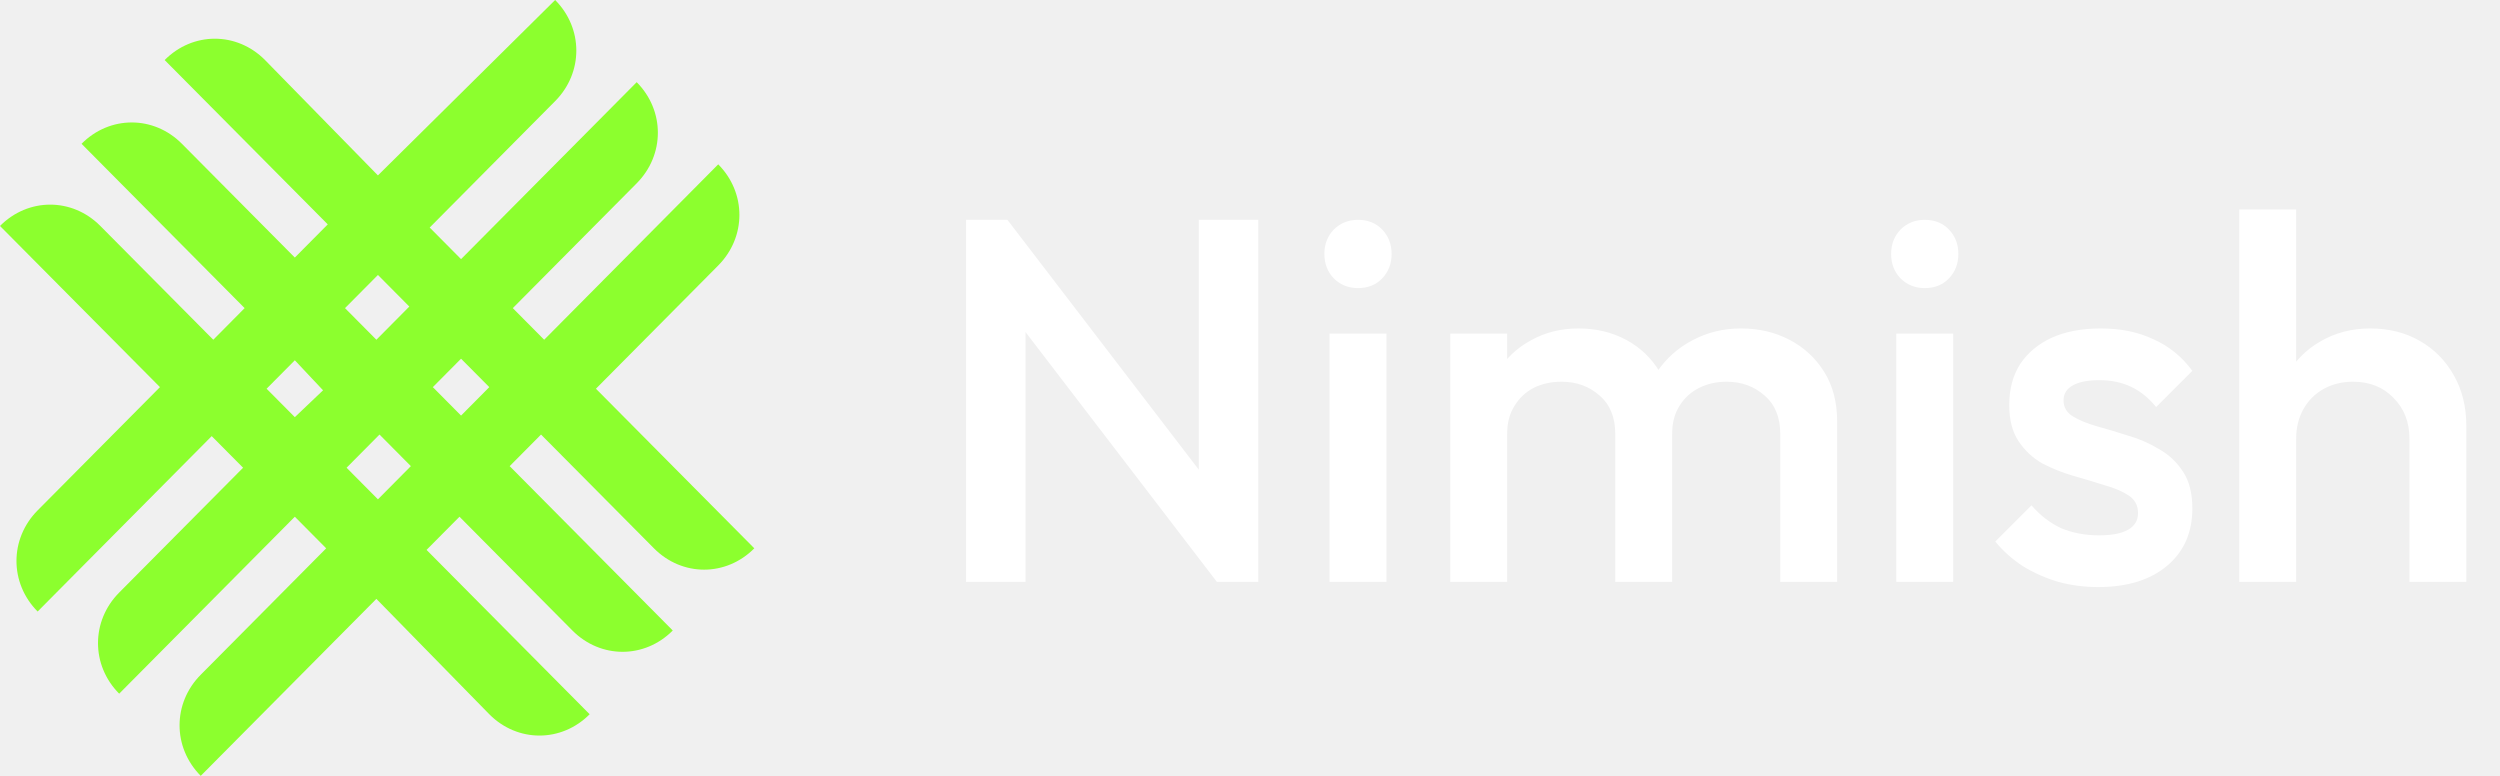
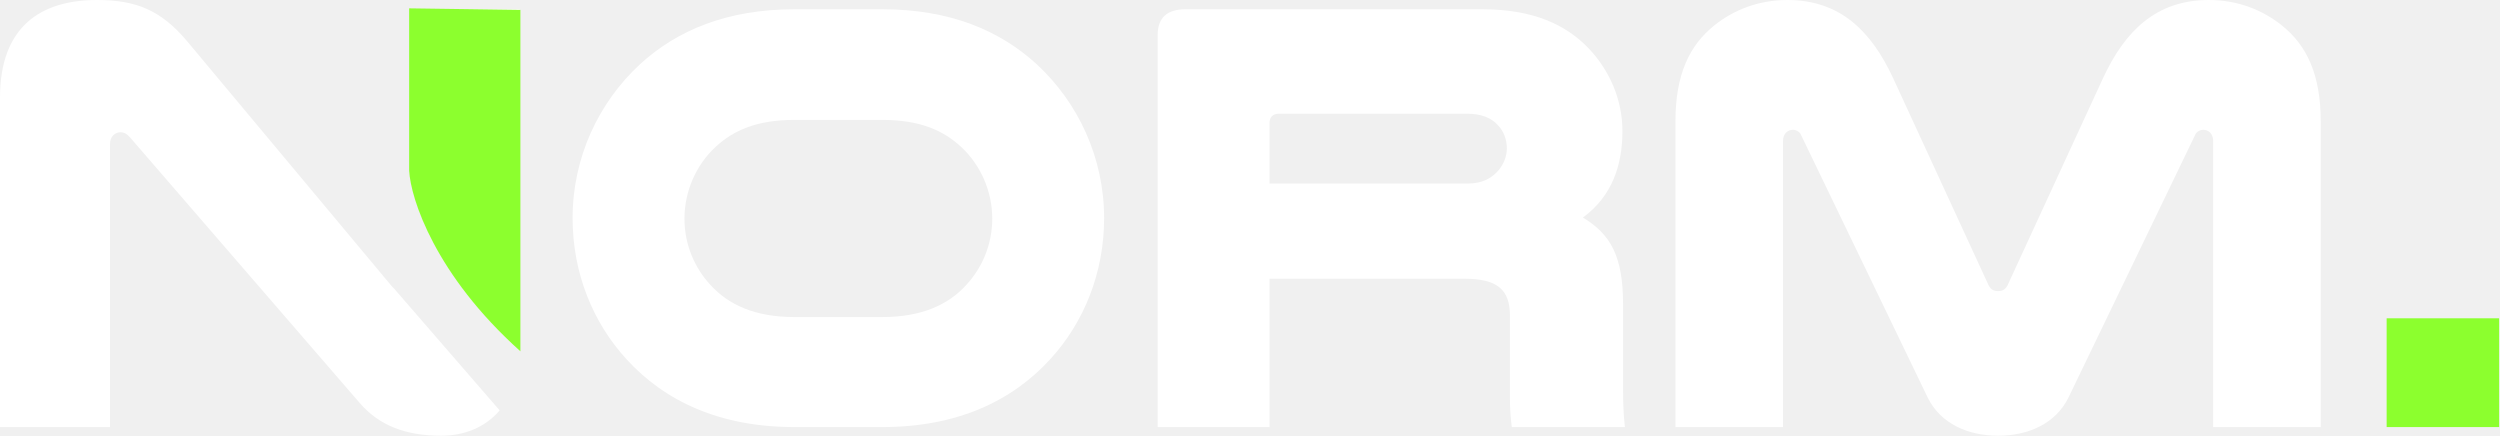
- <svg xmlns="http://www.w3.org/2000/svg" width="116" height="36" viewBox="0 0 116 36" fill="none">
-   <path d="M27.651 18.037L33.326 12.318C34.636 10.998 34.636 8.945 33.326 7.625L25.25 15.764L23.794 14.297L29.543 8.505C30.852 7.185 30.852 5.132 29.543 3.813L21.393 12.024L19.938 10.558L25.759 4.692C27.069 3.373 27.069 1.32 25.759 0L17.536 8.139L12.297 2.786C10.988 1.466 8.95 1.466 7.64 2.786L15.208 10.411L13.68 11.951L8.441 6.672C7.131 5.352 5.094 5.352 3.784 6.672L11.351 14.297L9.896 15.764L4.657 10.485C3.347 9.165 1.31 9.165 0 10.485L7.422 17.963L1.746 23.682C0.437 25.002 0.437 27.055 1.746 28.375L9.823 20.236L11.279 21.703L5.53 27.495C4.22 28.815 4.22 30.868 5.53 32.187L13.68 23.976L15.135 25.442L9.314 31.308C8.004 32.627 8.004 34.68 9.314 36L17.464 27.788L22.703 33.141C24.012 34.46 26.05 34.46 27.36 33.141L19.792 25.515L21.32 23.976L26.559 29.255C27.869 30.574 29.906 30.574 31.216 29.255L23.649 21.629L25.104 20.163L30.343 25.442C31.653 26.762 33.69 26.762 35 25.442L27.651 18.037ZM17.536 12.758L18.992 14.224L17.464 15.764L16.008 14.297L17.536 12.758ZM13.68 19.356L12.37 18.037L13.68 16.717L14.99 18.11L13.68 19.356ZM17.536 23.169L16.081 21.703L17.609 20.163L19.064 21.629L17.536 23.169ZM20.083 17.963L21.393 16.644L22.703 17.963L21.393 19.283L20.083 17.963Z" fill="#8CFF2E" />
-   <path d="M44.824 27V10.2H46.744L47.584 13.368V27H44.824ZM56.464 27L46.408 13.872L46.744 10.2L56.8 23.328L56.464 27ZM56.464 27L55.624 24.048V10.2H58.384V27H56.464ZM61.691 27V15.48H64.331V27H61.691ZM63.011 13.368C62.563 13.368 62.187 13.216 61.883 12.912C61.595 12.608 61.451 12.232 61.451 11.784C61.451 11.336 61.595 10.96 61.883 10.656C62.187 10.352 62.563 10.2 63.011 10.2C63.475 10.2 63.851 10.352 64.139 10.656C64.427 10.96 64.571 11.336 64.571 11.784C64.571 12.232 64.427 12.608 64.139 12.912C63.851 13.216 63.475 13.368 63.011 13.368ZM67.292 27V15.48H69.932V27H67.292ZM74.948 27V20.136C74.948 19.368 74.708 18.776 74.228 18.36C73.748 17.928 73.156 17.712 72.452 17.712C71.972 17.712 71.54 17.808 71.156 18C70.788 18.192 70.492 18.472 70.268 18.84C70.044 19.192 69.932 19.624 69.932 20.136L68.9 19.56C68.9 18.68 69.092 17.92 69.476 17.28C69.86 16.64 70.38 16.144 71.036 15.792C71.692 15.424 72.428 15.24 73.244 15.24C74.06 15.24 74.796 15.416 75.452 15.768C76.108 16.12 76.628 16.616 77.012 17.256C77.396 17.896 77.588 18.664 77.588 19.56V27H74.948ZM82.604 27V20.136C82.604 19.368 82.364 18.776 81.884 18.36C81.404 17.928 80.812 17.712 80.108 17.712C79.644 17.712 79.22 17.808 78.836 18C78.452 18.192 78.148 18.472 77.924 18.84C77.7 19.192 77.588 19.624 77.588 20.136L76.1 19.56C76.18 18.68 76.436 17.92 76.868 17.28C77.3 16.64 77.852 16.144 78.524 15.792C79.212 15.424 79.964 15.24 80.78 15.24C81.612 15.24 82.364 15.416 83.036 15.768C83.708 16.12 84.244 16.616 84.644 17.256C85.044 17.896 85.244 18.664 85.244 19.56V27H82.604ZM87.988 27V15.48H90.628V27H87.988ZM89.308 13.368C88.86 13.368 88.484 13.216 88.18 12.912C87.892 12.608 87.748 12.232 87.748 11.784C87.748 11.336 87.892 10.96 88.18 10.656C88.484 10.352 88.86 10.2 89.308 10.2C89.772 10.2 90.148 10.352 90.436 10.656C90.724 10.96 90.868 11.336 90.868 11.784C90.868 12.232 90.724 12.608 90.436 12.912C90.148 13.216 89.772 13.368 89.308 13.368ZM97.357 27.24C96.717 27.24 96.101 27.16 95.509 27C94.917 26.824 94.373 26.584 93.877 26.28C93.381 25.96 92.949 25.576 92.581 25.128L94.261 23.448C94.661 23.912 95.117 24.264 95.629 24.504C96.157 24.728 96.749 24.84 97.405 24.84C97.997 24.84 98.445 24.752 98.749 24.576C99.053 24.4 99.205 24.144 99.205 23.808C99.205 23.456 99.061 23.184 98.773 22.992C98.485 22.8 98.109 22.64 97.645 22.512C97.197 22.368 96.717 22.224 96.205 22.08C95.709 21.936 95.229 21.744 94.765 21.504C94.317 21.248 93.949 20.904 93.661 20.472C93.373 20.04 93.229 19.48 93.229 18.792C93.229 18.056 93.397 17.424 93.733 16.896C94.085 16.368 94.573 15.96 95.197 15.672C95.837 15.384 96.597 15.24 97.477 15.24C98.405 15.24 99.221 15.408 99.925 15.744C100.645 16.064 101.245 16.552 101.725 17.208L100.045 18.888C99.709 18.472 99.325 18.16 98.893 17.952C98.461 17.744 97.965 17.64 97.405 17.64C96.877 17.64 96.469 17.72 96.181 17.88C95.893 18.04 95.749 18.272 95.749 18.576C95.749 18.896 95.893 19.144 96.181 19.32C96.469 19.496 96.837 19.648 97.285 19.776C97.749 19.904 98.229 20.048 98.725 20.208C99.237 20.352 99.717 20.56 100.165 20.832C100.629 21.088 101.005 21.44 101.293 21.888C101.581 22.32 101.725 22.888 101.725 23.592C101.725 24.712 101.333 25.6 100.549 26.256C99.765 26.912 98.701 27.24 97.357 27.24ZM111.798 27V20.352C111.798 19.584 111.55 18.952 111.054 18.456C110.574 17.96 109.95 17.712 109.182 17.712C108.67 17.712 108.214 17.824 107.814 18.048C107.414 18.272 107.102 18.584 106.878 18.984C106.654 19.384 106.542 19.84 106.542 20.352L105.51 19.776C105.51 18.896 105.702 18.12 106.086 17.448C106.47 16.76 106.998 16.224 107.67 15.84C108.358 15.44 109.126 15.24 109.974 15.24C110.838 15.24 111.606 15.432 112.278 15.816C112.95 16.2 113.478 16.736 113.862 17.424C114.246 18.096 114.438 18.88 114.438 19.776V27H111.798ZM103.902 27V9.72H106.542V27H103.902Z" fill="white" />
+ <svg xmlns="http://www.w3.org/2000/svg" width="809" height="141" viewBox="0 0 809 141" fill="none">
+   <path d="M772.317 103H808.717V138.2H772.317V103Z" fill="#8CFF2E" />
+   <path d="M646.579 141C636.979 141 627.979 137.2 623.779 128.6L582.779 43.6C582.379 42.6 581.179 42 580.179 42C578.579 42 576.979 43.2 576.979 45.6V138.2H542.179V39.2C542.179 24 546.779 14.6 554.779 8.2C560.779 3.4 568.779 0 578.379 0C595.579 0 605.579 10.2 612.579 25.2L643.179 91.6C643.979 93.6 644.979 94.2 646.579 94.2C648.179 94.2 649.179 93.6 649.979 91.6L680.579 25.2C687.579 10.2 697.579 0 714.779 0C724.379 0 732.379 3.4 738.379 8.2C746.379 14.6 750.979 24 750.979 39.2V138.2H716.179V45.6C716.179 43.2 714.579 42 712.979 42C711.979 42 710.779 42.6 710.379 43.6L669.379 128.6C665.179 137.2 656.179 141 646.579 141Z" fill="white" />
+   <path d="M410.819 90.2V138.2H374.619V11.4C374.619 5.8 377.619 3 383.619 3H479.619C496.219 3 506.819 8 514.219 15.8C520.819 22.8 525.019 32.2 525.019 42.4C525.019 53.2 521.819 63.4 512.219 70.4C521.219 75.8 525.219 83 525.219 98.4V125.4C525.219 131.2 525.419 134.4 525.819 138.2H489.219C488.819 135.2 488.619 132.2 488.619 129.2V102.2C488.619 93.6 484.419 90.2 473.819 90.2H410.819ZM410.819 59.4H474.819C479.819 59.4 482.819 57.6 485.019 55C486.619 53 487.619 50.6 487.619 48C487.619 45.2 486.619 42.4 484.619 40.4C482.619 38.2 479.419 36.8 474.819 36.8H413.819C411.819 36.8 410.819 38 410.819 39.8V59.4Z" fill="white" />
+   <path d="M285.491 138.2H257.091C232.891 138.2 215.091 129.8 202.691 116.2C191.891 104.4 185.291 88.4 185.291 70.6C185.291 51 193.691 33.2 207.091 20.8C219.091 9.8 235.291 3 257.091 3H285.491C307.291 3 323.491 9.8 335.491 20.8C348.891 33.2 357.291 51 357.291 70.6C357.291 88.4 350.691 104.4 339.891 116.2C327.491 129.8 309.691 138.2 285.491 138.2ZM285.491 38.8H257.091C244.891 38.8 237.291 42.2 231.491 47.6C225.291 53.4 221.491 61.8 221.491 70.8C221.491 79 224.691 86.6 229.891 92.2C235.691 98.6 244.291 102.6 257.091 102.6H285.491C298.291 102.6 306.891 98.6 312.691 92.2C317.891 86.6 321.091 79 321.091 70.8C321.091 61.8 317.291 53.4 311.091 47.6C305.291 42.2 297.691 38.8 285.491 38.8Z" fill="white" />
+   <path d="M31.4 0C44.2 6.85653e-05 52.2 3.4 60.6 13.4L123.901 89.171L123.9 89.199L124.589 89.994L126.6 92.4C126.864 92.771 127.145 93.055 127.434 93.276L161.69 132.803C156.903 138.44 150 141 142.8 141C131.4 141 122.8 137.8 116.4 130.4L42.2 44.6C41.2 43.4 40.2 42.8 39 42.8C37.2 42.8 35.6 44.2 35.6 46.6V138.2H0V31.6C0 8.6 13.2 0 31.4 0ZM168.2 112C168.2 112.523 168.19 113.038 168.174 113.545C157.176 103.602 136.025 80.422 132.8 56.881V3H168.2V112Z" fill="white" />
+   <path d="M168.4 3.199V113.699C140.8 88.899 132.9 64.366 132.4 55.199V2.699L168.4 3.199Z" fill="#8CFF2E" />
</svg>
